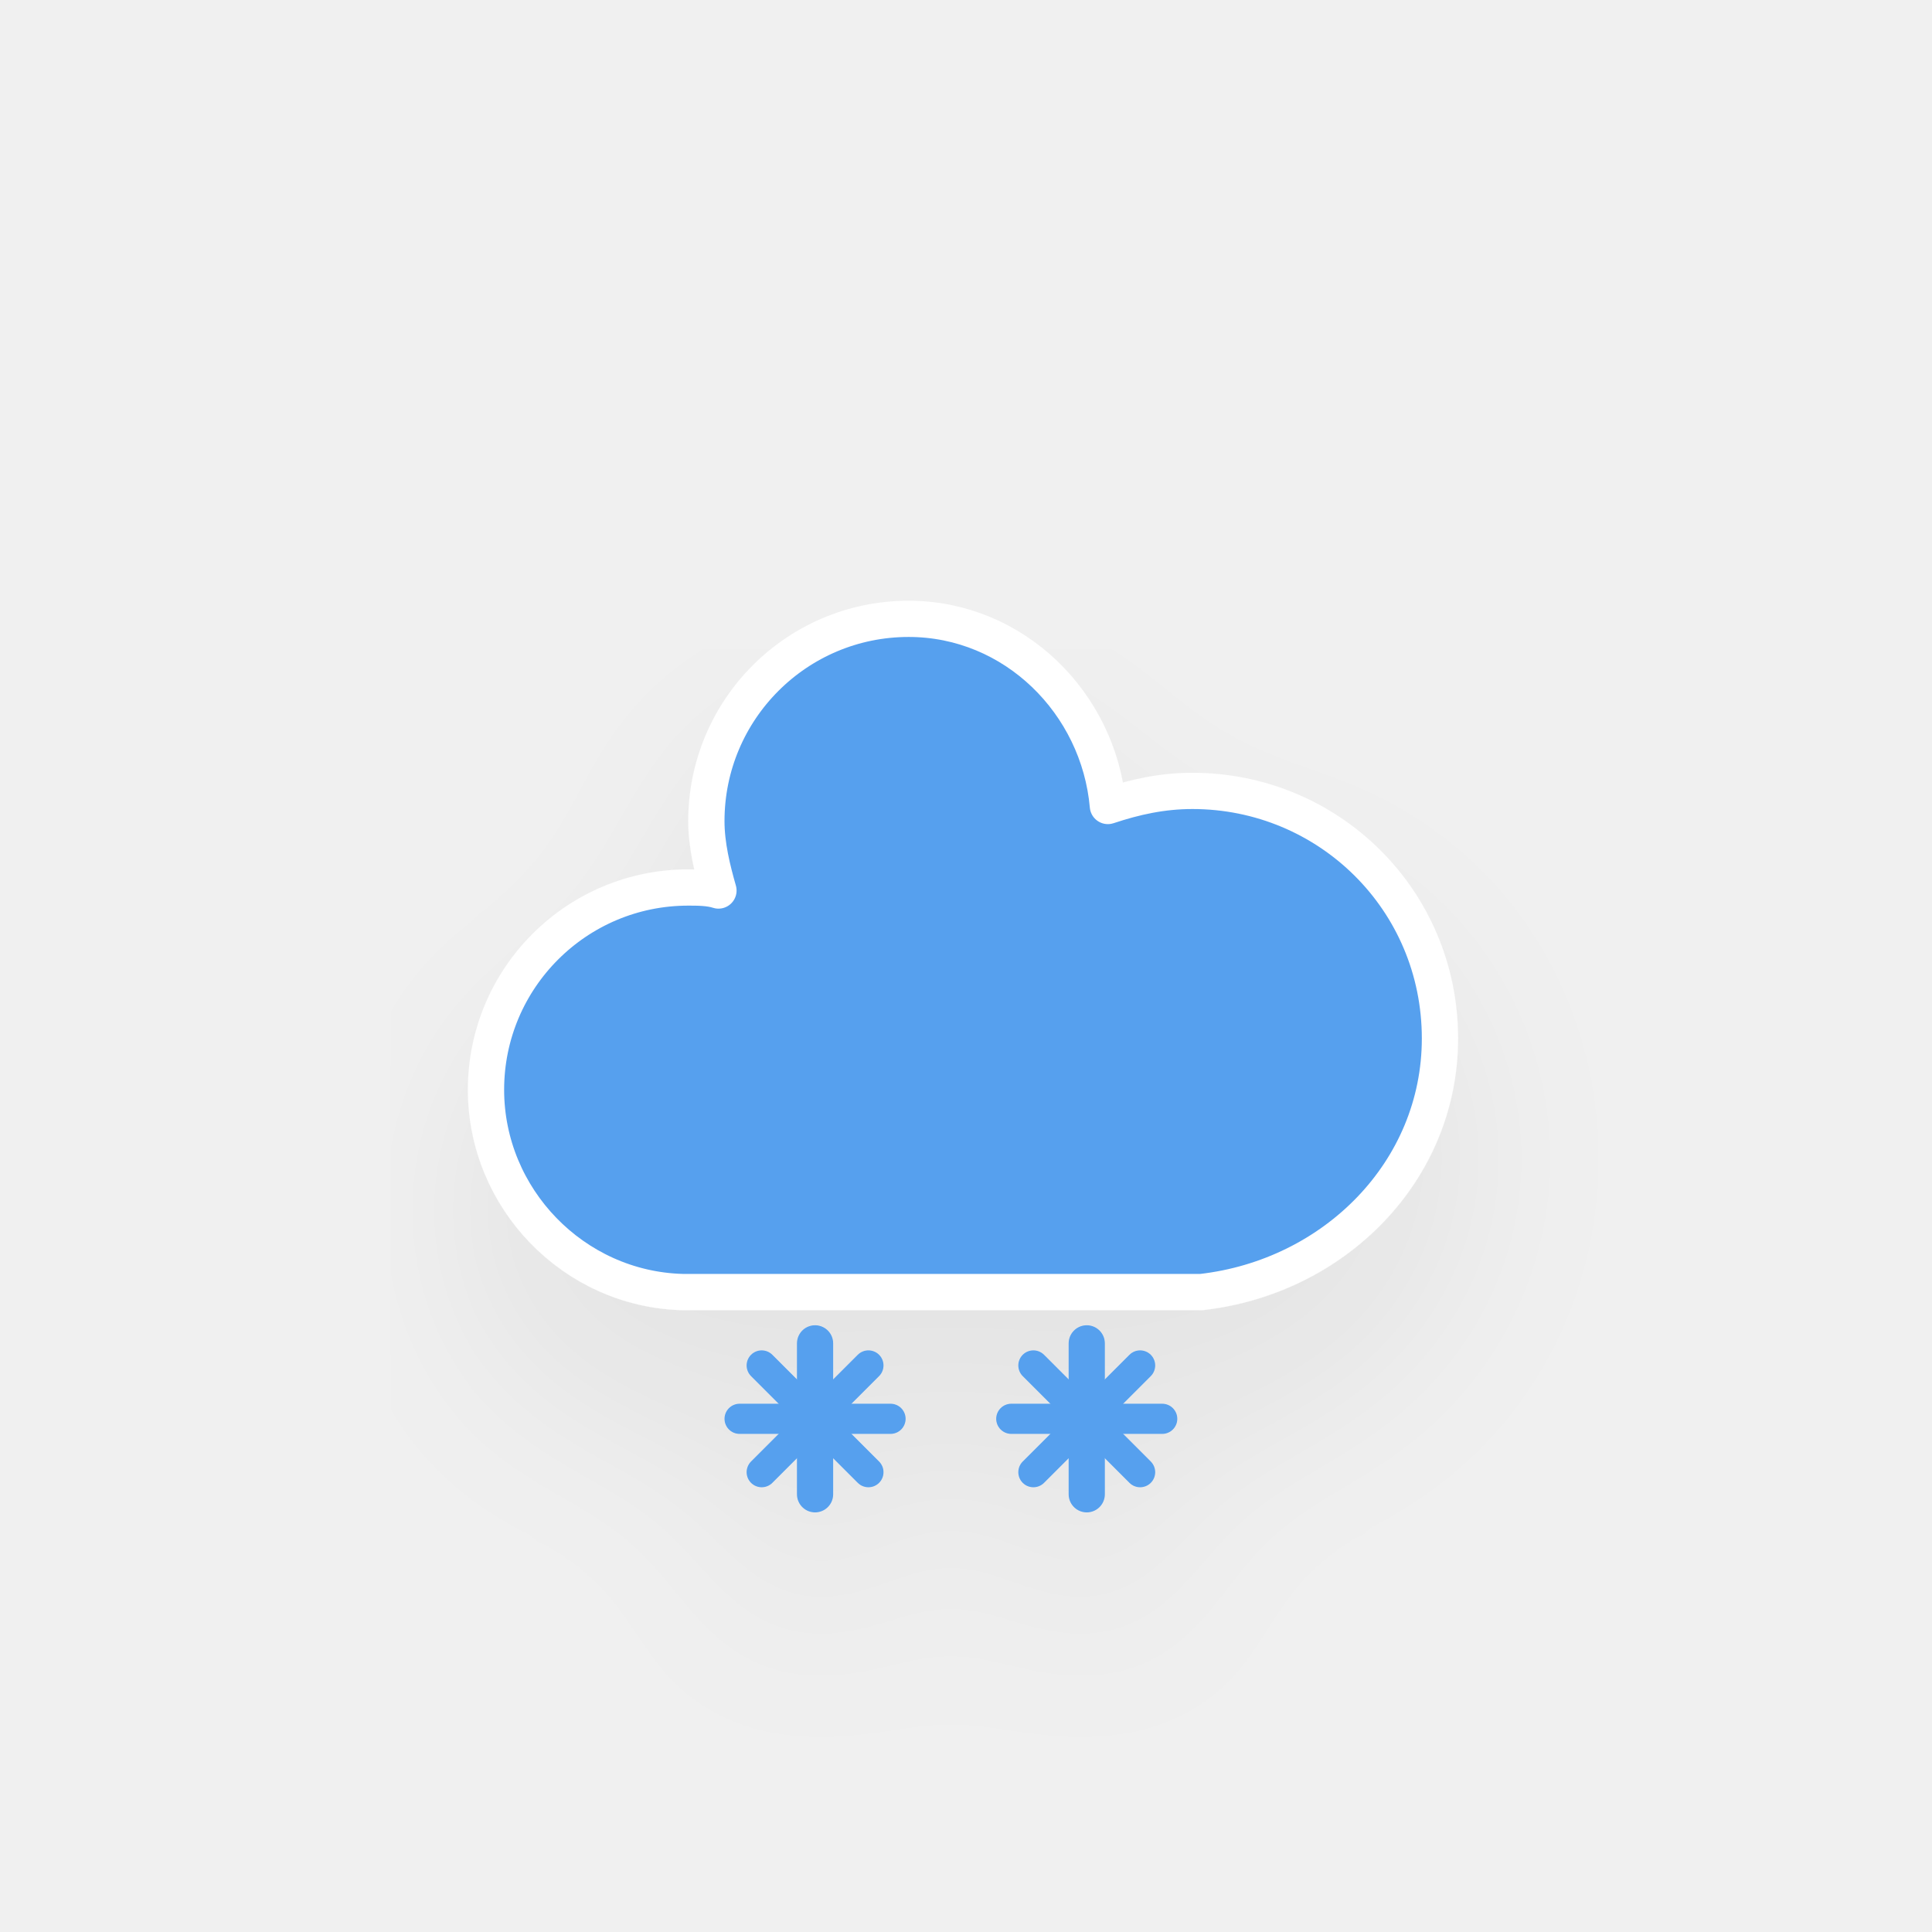
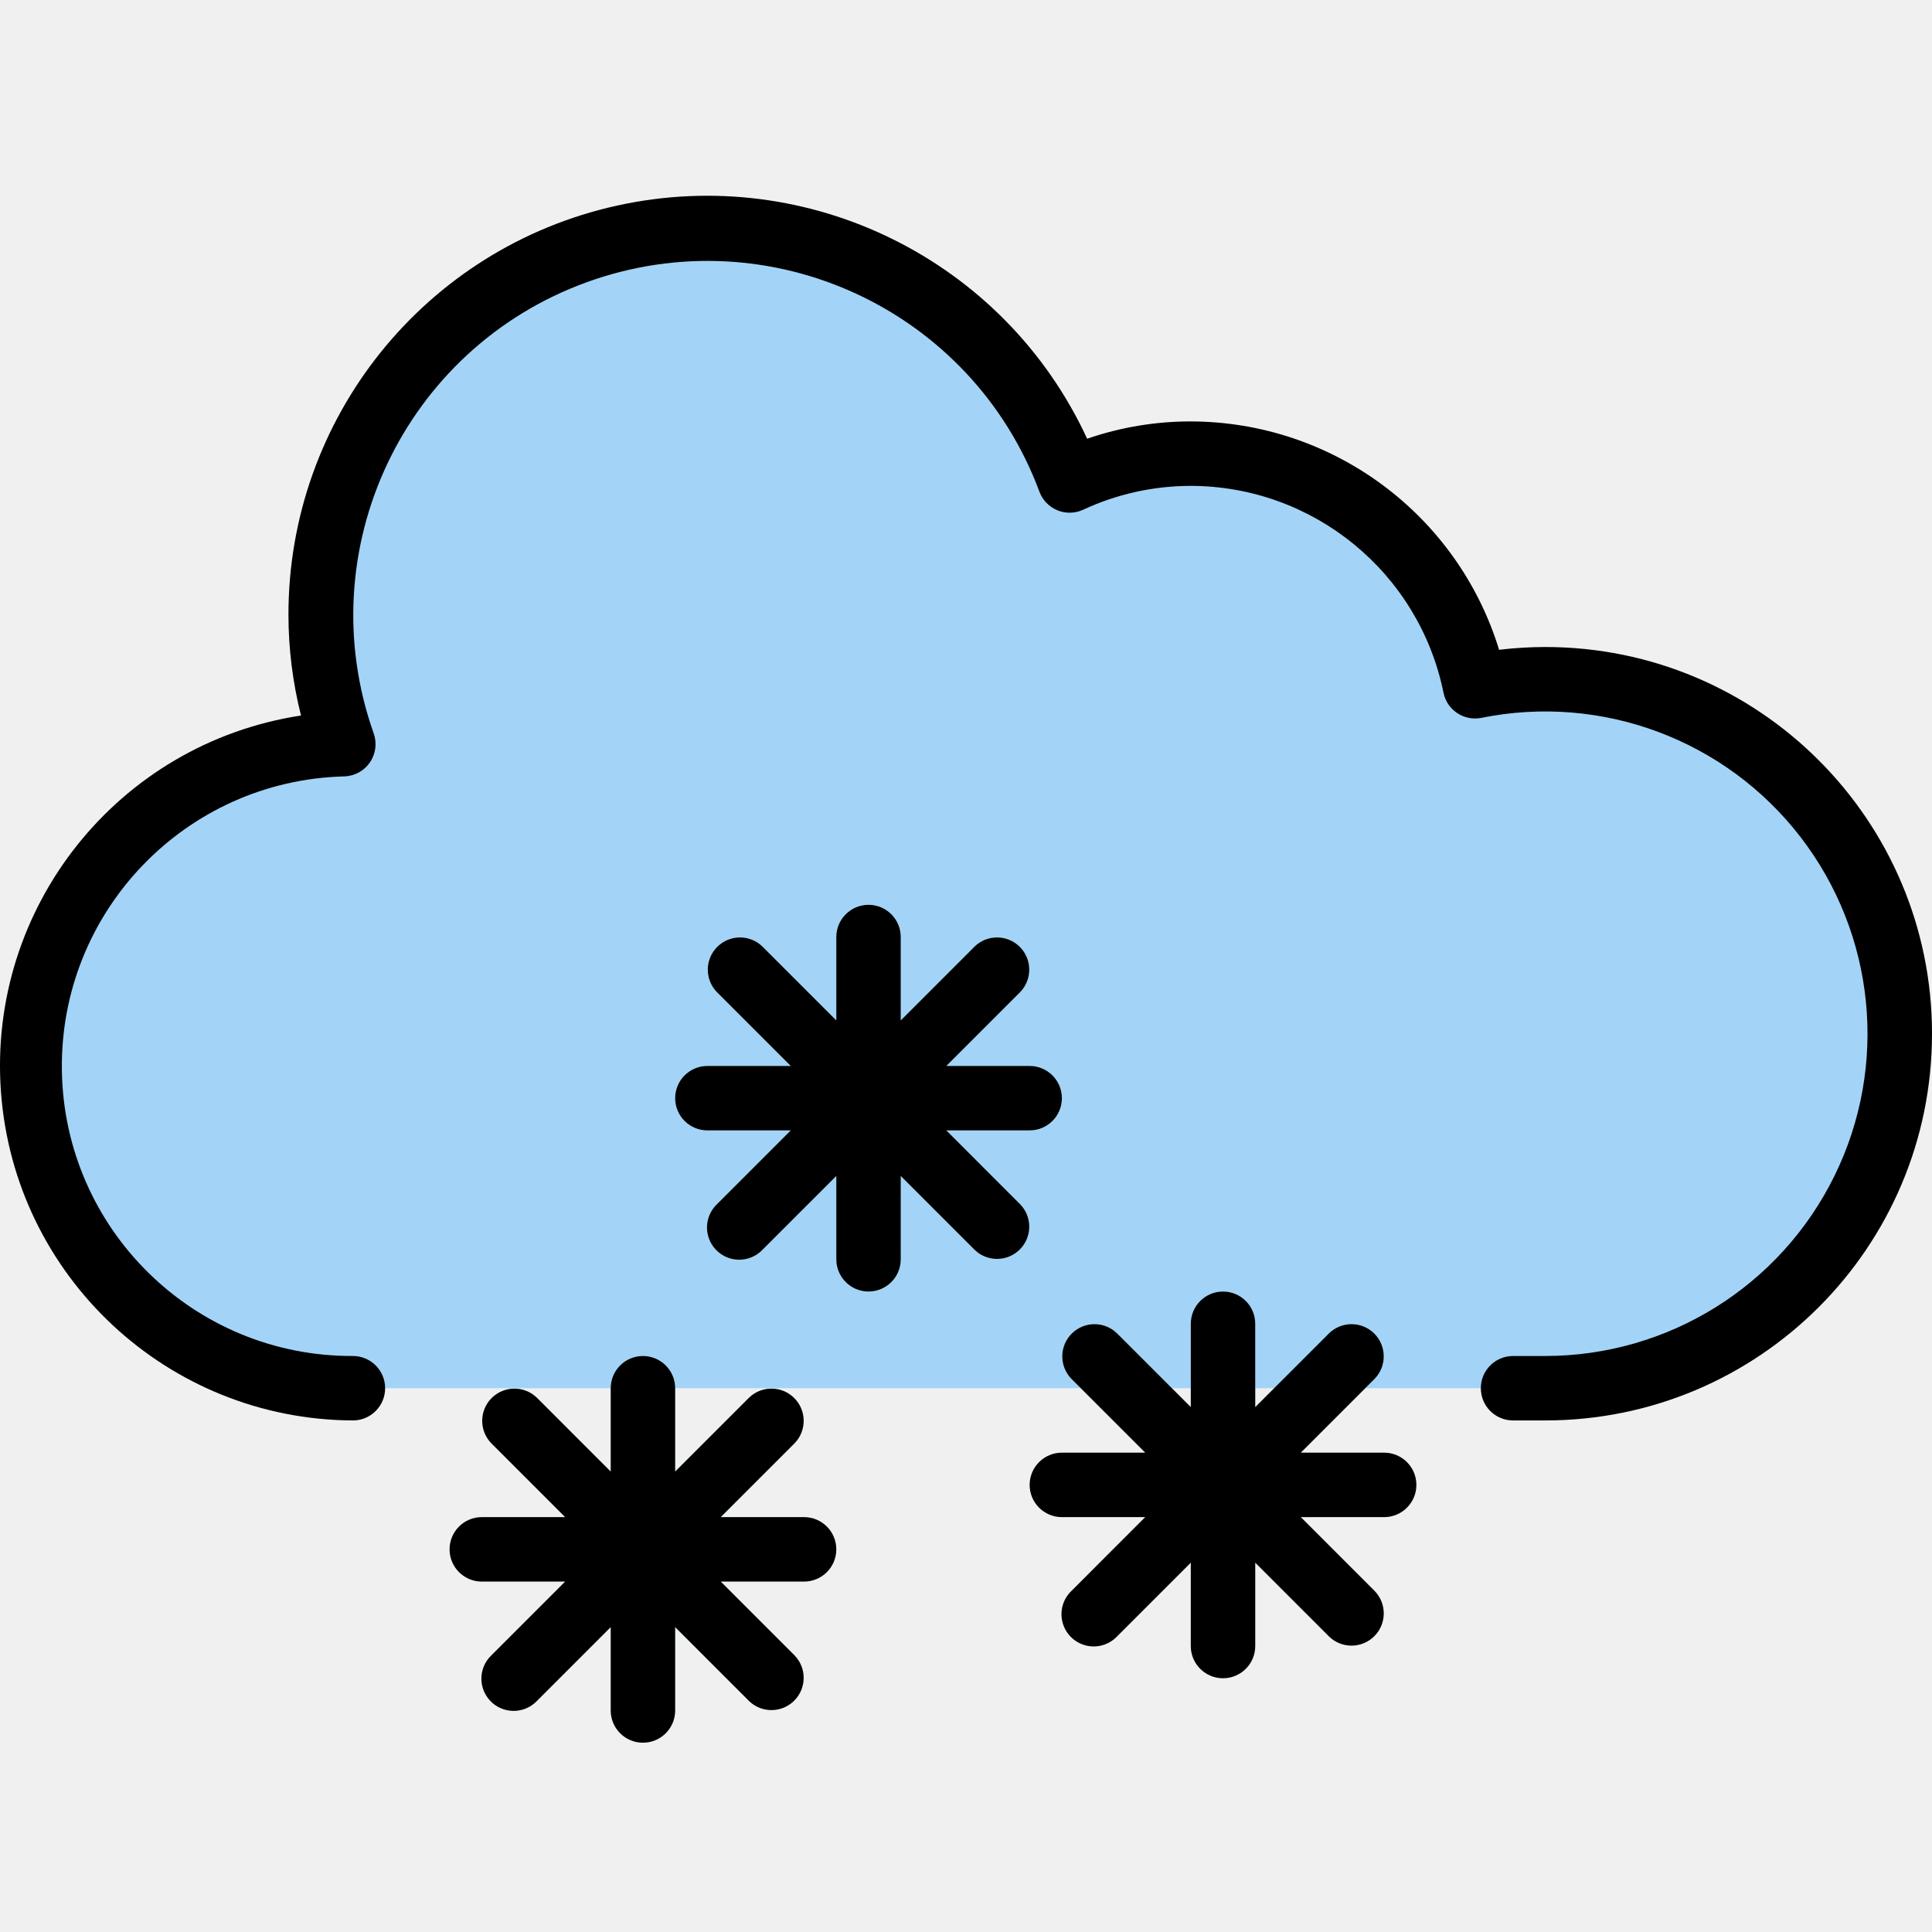
- <svg xmlns="http://www.w3.org/2000/svg" version="1.1" width="64" height="64" viewbox="0 0 64 64">
-   <defs>
-     <filter id="blur" width="200%" height="200%">
-       <feGaussianBlur in="SourceAlpha" stdDeviation="3" />
-       <feOffset dx="0" dy="4" result="offsetblur" />
-       <feComponentTransfer>
-         <feFuncA type="linear" slope="0.05" />
-       </feComponentTransfer>
-       <feMerge>
-         <feMergeNode />
-         <feMergeNode in="SourceGraphic" />
-       </feMerge>
-     </filter>
-     <style type="text/css">
- /*
- ** CLOUDS
- */
- @keyframes am-weather-cloud-2 {
-   0% {
-     -webkit-transform: translate(0px,0px);
-        -moz-transform: translate(0px,0px);
-         -ms-transform: translate(0px,0px);
-             transform: translate(0px,0px);
-   }
- 
-   50% {
-     -webkit-transform: translate(2px,0px);
-        -moz-transform: translate(2px,0px);
-         -ms-transform: translate(2px,0px);
-             transform: translate(2px,0px);
-   }
- 
-   100% {
-     -webkit-transform: translate(0px,0px);
-        -moz-transform: translate(0px,0px);
-         -ms-transform: translate(0px,0px);
-             transform: translate(0px,0px);
-   }
- }
- 
- .am-weather-cloud-2 {
-   -webkit-animation-name: am-weather-cloud-2;
-      -moz-animation-name: am-weather-cloud-2;
-           animation-name: am-weather-cloud-2;
-   -webkit-animation-duration: 3s;
-      -moz-animation-duration: 3s;
-           animation-duration: 3s;
-   -webkit-animation-timing-function: linear;
-      -moz-animation-timing-function: linear;
-           animation-timing-function: linear;
-   -webkit-animation-iteration-count: infinite;
-      -moz-animation-iteration-count: infinite;
-           animation-iteration-count: infinite;
- }
- 
- /*
- ** SNOW
- */
- @keyframes am-weather-snow {
-   0% {
-     -webkit-transform: translateX(0) translateY(0);
-        -moz-transform: translateX(0) translateY(0);
-         -ms-transform: translateX(0) translateY(0);
-             transform: translateX(0) translateY(0);
-   }
- 
-   33.33% {
-     -webkit-transform: translateX(-1.2px) translateY(2px);
-        -moz-transform: translateX(-1.2px) translateY(2px);
-         -ms-transform: translateX(-1.2px) translateY(2px);
-             transform: translateX(-1.2px) translateY(2px);
-   }
- 
-   66.66% {
-     -webkit-transform: translateX(1.4px) translateY(4px);
-        -moz-transform: translateX(1.4px) translateY(4px);
-         -ms-transform: translateX(1.4px) translateY(4px);
-             transform: translateX(1.4px) translateY(4px);
-     opacity: 1;
-   }
- 
-   100% {
-     -webkit-transform: translateX(-1.6px) translateY(6px);
-        -moz-transform: translateX(-1.6px) translateY(6px);
-         -ms-transform: translateX(-1.6px) translateY(6px);
-             transform: translateX(-1.6px) translateY(6px);
-     opacity: 0;
-   }
- }
- 
- .am-weather-snow-1 {
-   -webkit-animation-name: am-weather-snow;
-      -moz-animation-name: am-weather-snow;
-       -ms-animation-name: am-weather-snow;
-           animation-name: am-weather-snow;
-   -webkit-animation-duration: 2s;
-      -moz-animation-duration: 2s;
-       -ms-animation-duration: 2s;
-           animation-duration: 2s;
-   -webkit-animation-timing-function: linear;
-      -moz-animation-timing-function: linear;
-       -ms-animation-timing-function: linear;
-           animation-timing-function: linear;
-   -webkit-animation-iteration-count: infinite;
-      -moz-animation-iteration-count: infinite;
-       -ms-animation-iteration-count: infinite;
-           animation-iteration-count: infinite;
- }
- 
- .am-weather-snow-2 {
-   -webkit-animation-name: am-weather-snow;
-      -moz-animation-name: am-weather-snow;
-       -ms-animation-name: am-weather-snow;
-           animation-name: am-weather-snow;
-   -webkit-animation-delay: 1.2s;
-      -moz-animation-delay: 1.2s;
-       -ms-animation-delay: 1.2s;
-           animation-delay: 1.2s;
-   -webkit-animation-duration: 2s;
-      -moz-animation-duration: 2s;
-       -ms-animation-duration: 2s;
-           animation-duration: 2s;
-   -webkit-animation-timing-function: linear;
-      -moz-animation-timing-function: linear;
-       -ms-animation-timing-function: linear;
-           animation-timing-function: linear;
-   -webkit-animation-iteration-count: infinite;
-      -moz-animation-iteration-count: infinite;
-       -ms-animation-iteration-count: infinite;
-           animation-iteration-count: infinite;
- }
- 
-         </style>
-   </defs>
-   <g filter="url(#blur)" id="snowy-5">
-     <g transform="translate(20,10)">
-       <g class="am-weather-cloud-2">
-         <path d="M47.7,35.4c0-4.6-3.7-8.2-8.2-8.2c-1,0-1.9,0.2-2.8,0.5c-0.3-3.4-3.1-6.2-6.6-6.2c-3.7,0-6.7,3-6.7,6.7c0,0.8,0.2,1.6,0.4,2.3    c-0.3-0.1-0.7-0.1-1-0.1c-3.7,0-6.7,3-6.7,6.7c0,3.6,2.9,6.6,6.5,6.7l17.2,0C44.2,43.3,47.7,39.8,47.7,35.4z" fill="#57A0EE" stroke="white" stroke-linejoin="round" stroke-width="1.2" transform="translate(-20,-11)" />
-       </g>
-       <g class="am-weather-snow-1">
-         <g transform="translate(7,28)">
-           <line fill="none" stroke="#57A0EE" stroke-linecap="round" stroke-width="1.2" transform="translate(0,9), rotate(0)" x1="0" x2="0" y1="-2.5" y2="2.5" />
-           <line fill="none" stroke="#57A0EE" stroke-linecap="round" stroke-width="1" transform="translate(0,9), rotate(45)" x1="0" x2="0" y1="-2.5" y2="2.5" />
-           <line fill="none" stroke="#57A0EE" stroke-linecap="round" stroke-width="1" transform="translate(0,9), rotate(90)" x1="0" x2="0" y1="-2.5" y2="2.5" />
-           <line fill="none" stroke="#57A0EE" stroke-linecap="round" stroke-width="1" transform="translate(0,9), rotate(135)" x1="0" x2="0" y1="-2.5" y2="2.5" />
-         </g>
-       </g>
-       <g class="am-weather-snow-2">
-         <g transform="translate(16,28)">
-           <line fill="none" stroke="#57A0EE" stroke-linecap="round" stroke-width="1.2" transform="translate(0,9), rotate(0)" x1="0" x2="0" y1="-2.5" y2="2.5" />
-           <line fill="none" stroke="#57A0EE" stroke-linecap="round" stroke-width="1" transform="translate(0,9), rotate(45)" x1="0" x2="0" y1="-2.5" y2="2.5" />
-           <line fill="none" stroke="#57A0EE" stroke-linecap="round" stroke-width="1" transform="translate(0,9), rotate(90)" x1="0" x2="0" y1="-2.5" y2="2.5" />
-           <line fill="none" stroke="#57A0EE" stroke-linecap="round" stroke-width="1" transform="translate(0,9), rotate(135)" x1="0" x2="0" y1="-2.5" y2="2.5" />
-         </g>
-       </g>
-     </g>
+ <svg xmlns="http://www.w3.org/2000/svg" height="479pt" viewBox="0 -48 479.605 479" width="479pt">
+   <path d="m375.605 296.312h8c33.539.004 64.164-19.059 78.969-49.152 14.809-30.094 11.219-65.988-9.254-92.559-20.473-26.566-54.266-39.188-87.141-32.543-4.324-21.582-18.305-39.992-37.93-49.957-19.629-9.965-42.742-10.387-62.719-1.141-18.078-49.793-73.102-75.508-122.898-57.426-49.797 18.078-75.508 73.102-57.43 122.898-43.621 1.379-78.078 37.48-77.422 81.121.652 43.637 36.18 78.691 79.824 78.758" fill="#a3d4f7" />
+   <g fill="#b7f9fe">
+     <path d="m199.605 328.312h-20.688l18.344-18.344c3.031-3.137 2.988-8.129-.098-11.215-3.086-3.086-8.078-3.129-11.215-.094l-18.344 18.344v-20.691c0-4.418-3.582-8-8-8s-8 3.582-8 8v20.691l-18.344-18.344c-3.141-3.035-8.129-2.992-11.215.094-3.086 3.086-3.129 8.078-.098 11.215l18.344 18.344h-20.688c-4.418 0-8 3.582-8 8 0 4.422 3.582 8 8 8h20.688l-18.344 18.348c-2.082 2.008-2.914 4.98-2.184 7.777.734 2.797 2.918 4.98 5.715 5.715 2.797.73 5.773-.102 7.781-2.184l18.344-18.344v20.688c0 4.422 3.582 8 8 8s8-3.578 8-8v-20.688l18.344 18.344c3.137 3.035 8.129 2.988 11.215-.098 3.086-3.086 3.129-8.074.098-11.211l-18.344-18.348h20.688c4.418 0 8-3.578 8-8 0-4.418-3.582-8-8-8zm0 0" />
+     <path d="m343.605 312.312h-20.688l18.344-18.344c3.031-3.137 2.988-8.129-.098-11.215-3.086-3.086-8.078-3.129-11.215-.094l-18.344 18.344v-20.691c0-4.418-3.582-8-8-8s-8 3.582-8 8v20.691l-18.344-18.344c-3.141-3.035-8.129-2.992-11.215.094-3.086 3.086-3.129 8.078-.098 11.215l18.344 18.344h-20.688c-4.418 0-8 3.582-8 8 0 4.422 3.582 8 8 8h20.688l-18.344 18.348c-2.082 2.008-2.914 4.98-2.184 7.777.734 2.797 2.918 4.98 5.715 5.715 2.797.73 5.773-.102 7.781-2.184l18.344-18.344v20.688c0 4.422 3.582 8 8 8s8-3.578 8-8v-20.688l18.344 18.344c3.137 3.035 8.129 2.988 11.215-.098 3.086-3.086 3.129-8.074.098-11.211l-18.344-18.348h20.688c4.418 0 8-3.578 8-8 0-4.418-3.582-8-8-8zm0 0" />
+     <path d="m253.262 250.66-18.344-18.348h20.688c4.418 0 8-3.578 8-8 0-4.418-3.582-8-8-8h-20.688l18.344-18.344c3.031-3.137 2.988-8.129-.098-11.215-3.086-3.086-8.078-3.129-11.215-.094l-18.344 18.344v-20.691c0-4.418-3.582-8-8-8s-8 3.582-8 8v20.691l-18.344-18.344c-3.141-3.035-8.129-2.992-11.215.094-3.086 3.086-3.129 8.078-.098 11.215l18.344 18.344h-20.688c-4.418 0-8 3.582-8 8 0 4.422 3.582 8 8 8h20.688l-18.344 18.348c-2.082 2.008-2.914 4.98-2.184 7.777.734 2.797 2.918 4.98 5.715 5.715 2.797.73 5.773-.102 7.781-2.184l18.344-18.344v20.688c0 4.422 3.582 8 8 8s8-3.578 8-8v-20.688l18.344 18.344c3.137 3.035 8.129 2.988 11.215-.098 3.086-3.086 3.129-8.074.098-11.211zm0 0" />
  </g>
+   <path d="m383.605 112.312c-3.832.004-7.66.234-11.465.691-10.324-33.633-41.355-56.617-76.535-56.691-8.758-.008-17.453 1.445-25.73 4.297-20.488-44.301-69.043-68.379-116.707-57.871-47.668 10.508-81.598 52.766-81.562 101.574.004 8.434 1.055 16.836 3.117 25.008-45.414 6.934-77.859 47.637-74.484 93.453 3.371 45.82 41.426 81.336 87.367 81.539 4.418 0 8-3.578 8-8 0-4.418-3.582-8-8-8-39.441.168-71.66-31.445-72.246-70.883-.586-39.434 30.684-71.992 70.109-72.996 2.555-.078 4.922-1.371 6.363-3.484 1.445-2.109 1.789-4.785.934-7.195-16.125-45.512 7.48-95.512 52.863-111.988 45.387-16.477 95.566 6.734 112.398 51.988.777 2.09 2.391 3.762 4.449 4.613 2.062.852 4.383.801 6.406-.133 8.371-3.895 17.492-5.914 26.723-5.922 30.438.055 56.648 21.496 62.727 51.32.871 4.336 5.094 7.141 9.426 6.266 29.883-6.039 60.602 5.438 79.211 29.586 18.605 24.152 21.871 56.781 8.414 84.137-13.453 27.359-41.289 44.691-71.777 44.691h-8c-4.418 0-8 3.582-8 8 0 4.422 3.582 8 8 8h8c53.02 0 96-42.98 96-96s-42.98-96-96-96zm0 0" />
+   <path d="m111.605 336.312c0 4.422 3.582 8 8 8h20.688l-18.344 18.348c-2.082 2.008-2.914 4.98-2.184 7.777.734 2.797 2.918 4.98 5.715 5.715 2.797.73 5.773-.102 7.781-2.184l18.344-18.344v20.688c0 4.422 3.582 8 8 8s8-3.578 8-8v-20.688l18.344 18.344c3.137 3.035 8.129 2.988 11.215-.098 3.086-3.086 3.129-8.074.098-11.211l-18.344-18.348h20.688c4.418 0 8-3.578 8-8 0-4.418-3.582-8-8-8h-20.688l18.344-18.344c3.031-3.137 2.988-8.129-.098-11.215-3.086-3.086-8.078-3.129-11.215-.094l-18.344 18.344v-20.691c0-4.418-3.582-8-8-8s-8 3.582-8 8v20.691l-18.344-18.344c-3.141-3.035-8.129-2.992-11.215.094-3.086 3.086-3.129 8.078-.098 11.215l18.344 18.344h-20.688c-4.418 0-8 3.582-8 8zm0 0" />
+   <path d="m303.605 272.312c-4.418 0-8 3.582-8 8v20.691l-18.344-18.344c-3.141-3.035-8.129-2.992-11.215.094-3.086 3.086-3.129 8.078-.098 11.215l18.344 18.344h-20.688c-4.418 0-8 3.582-8 8 0 4.422 3.582 8 8 8h20.688l-18.344 18.348c-2.082 2.008-2.914 4.98-2.184 7.777.734 2.797 2.918 4.98 5.715 5.715 2.797.73 5.773-.102 7.781-2.184l18.344-18.344v20.688c0 4.422 3.582 8 8 8s8-3.578 8-8v-20.688l18.344 18.344c3.137 3.035 8.129 2.988 11.215-.098 3.086-3.086 3.129-8.074.098-11.211l-18.344-18.348h20.688c4.418 0 8-3.578 8-8 0-4.418-3.582-8-8-8h-20.688l18.344-18.344c3.031-3.137 2.988-8.129-.098-11.215-3.086-3.086-8.078-3.129-11.215-.094l-18.344 18.344v-20.691c0-4.418-3.582-8-8-8zm0 0" />
+   <path d="m167.605 224.312c0 4.422 3.582 8 8 8h20.688l-18.344 18.348c-2.082 2.008-2.914 4.98-2.184 7.777.734 2.797 2.918 4.98 5.715 5.715 2.797.73 5.773-.102 7.781-2.184l18.344-18.344v20.688c0 4.422 3.582 8 8 8s8-3.578 8-8v-20.688l18.344 18.344c3.137 3.035 8.129 2.988 11.215-.098 3.086-3.086 3.129-8.074.098-11.211l-18.344-18.348h20.688c4.418 0 8-3.578 8-8 0-4.418-3.582-8-8-8h-20.688l18.344-18.344c3.031-3.137 2.988-8.129-.098-11.215-3.086-3.086-8.078-3.129-11.215-.094l-18.344 18.344v-20.691c0-4.418-3.582-8-8-8s-8 3.582-8 8v20.691l-18.344-18.344c-3.141-3.035-8.129-2.992-11.215.094-3.086 3.086-3.129 8.078-.098 11.215l18.344 18.344h-20.688c-4.418 0-8 3.582-8 8zm0 0" />
</svg>
